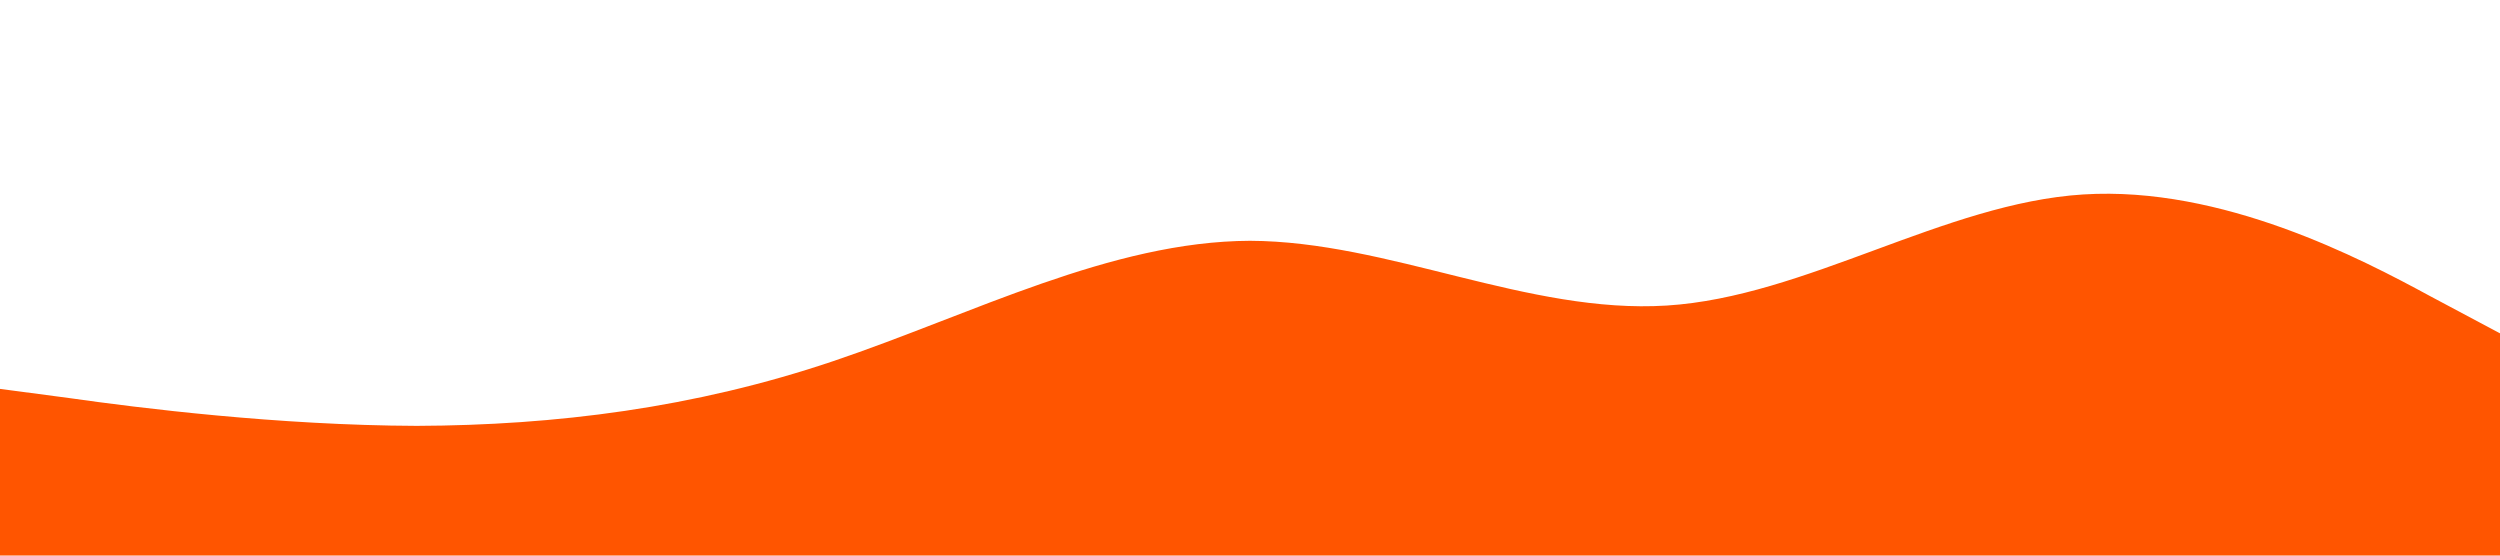
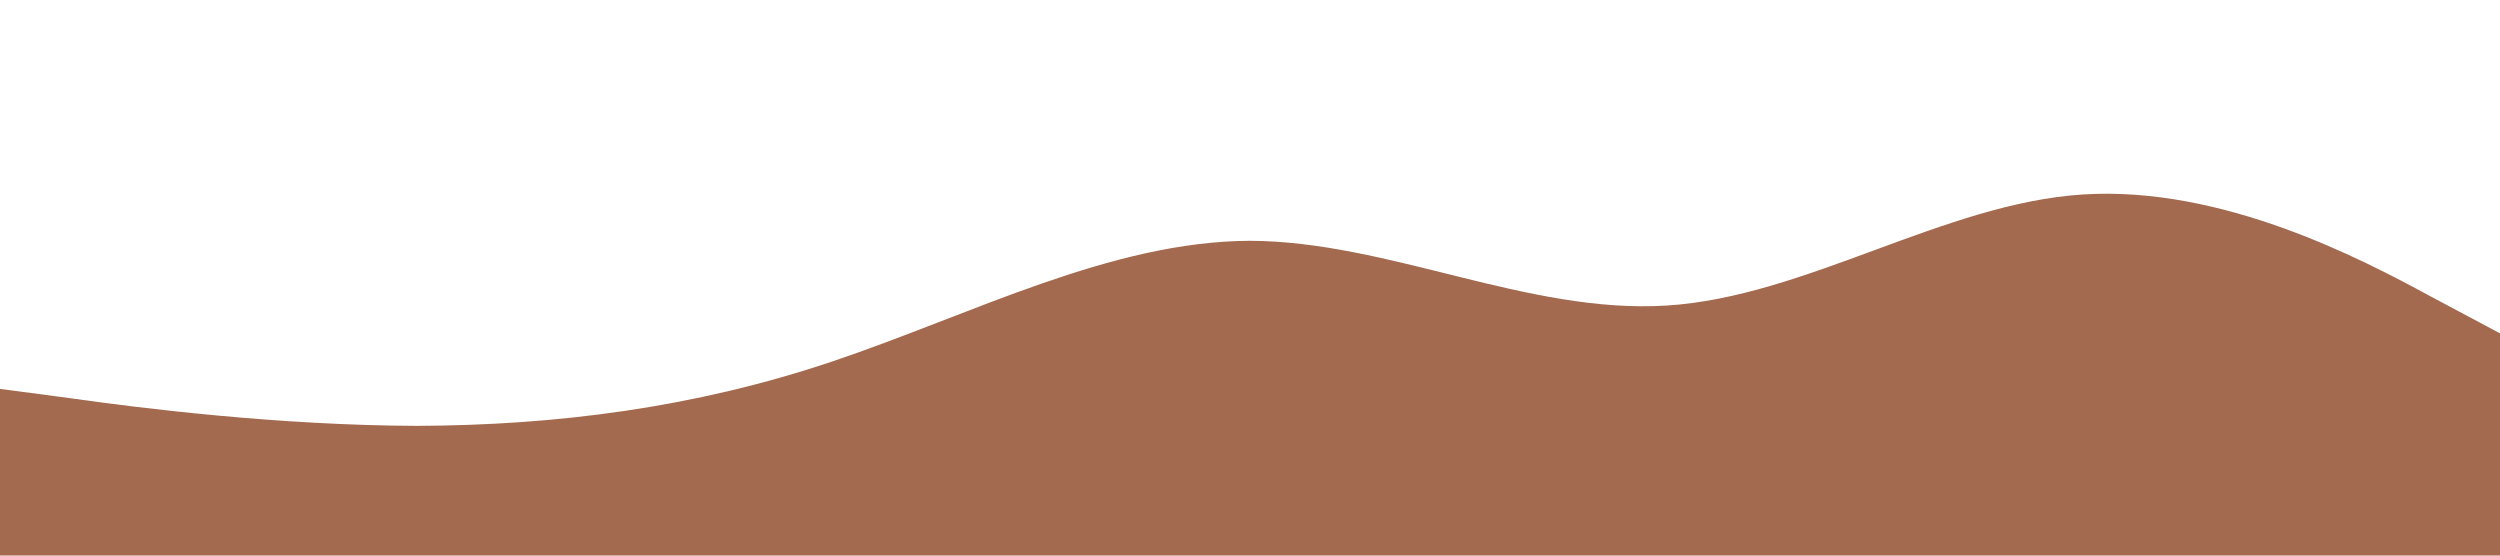
<svg xmlns="http://www.w3.org/2000/svg" preserveAspectRatio="none" viewBox="0 0 1440 320">
-   <path fill="#ff5500" fill-opacity="1" d="M0,224L40,229.3C80,235,160,245,240,245.3C320,245,400,235,480,208C560,181,640,139,720,138.7C800,139,880,181,960,176C1040,171,1120,117,1200,112C1280,107,1360,149,1400,170.7L1440,192L1440,320L1400,320C1360,320,1280,320,1200,320C1120,320,1040,320,960,320C880,320,800,320,720,320C640,320,560,320,480,320C400,320,320,320,240,320C160,320,80,320,40,320L0,320Z" />
+   <path fill="#a36a4f" fill-opacity="1" d="M0,224L40,229.3C80,235,160,245,240,245.3C320,245,400,235,480,208C560,181,640,139,720,138.7C800,139,880,181,960,176C1040,171,1120,117,1200,112C1280,107,1360,149,1400,170.7L1440,192L1440,320L1400,320C1360,320,1280,320,1200,320C1120,320,1040,320,960,320C880,320,800,320,720,320C640,320,560,320,480,320C400,320,320,320,240,320C160,320,80,320,40,320L0,320Z" />
</svg>
